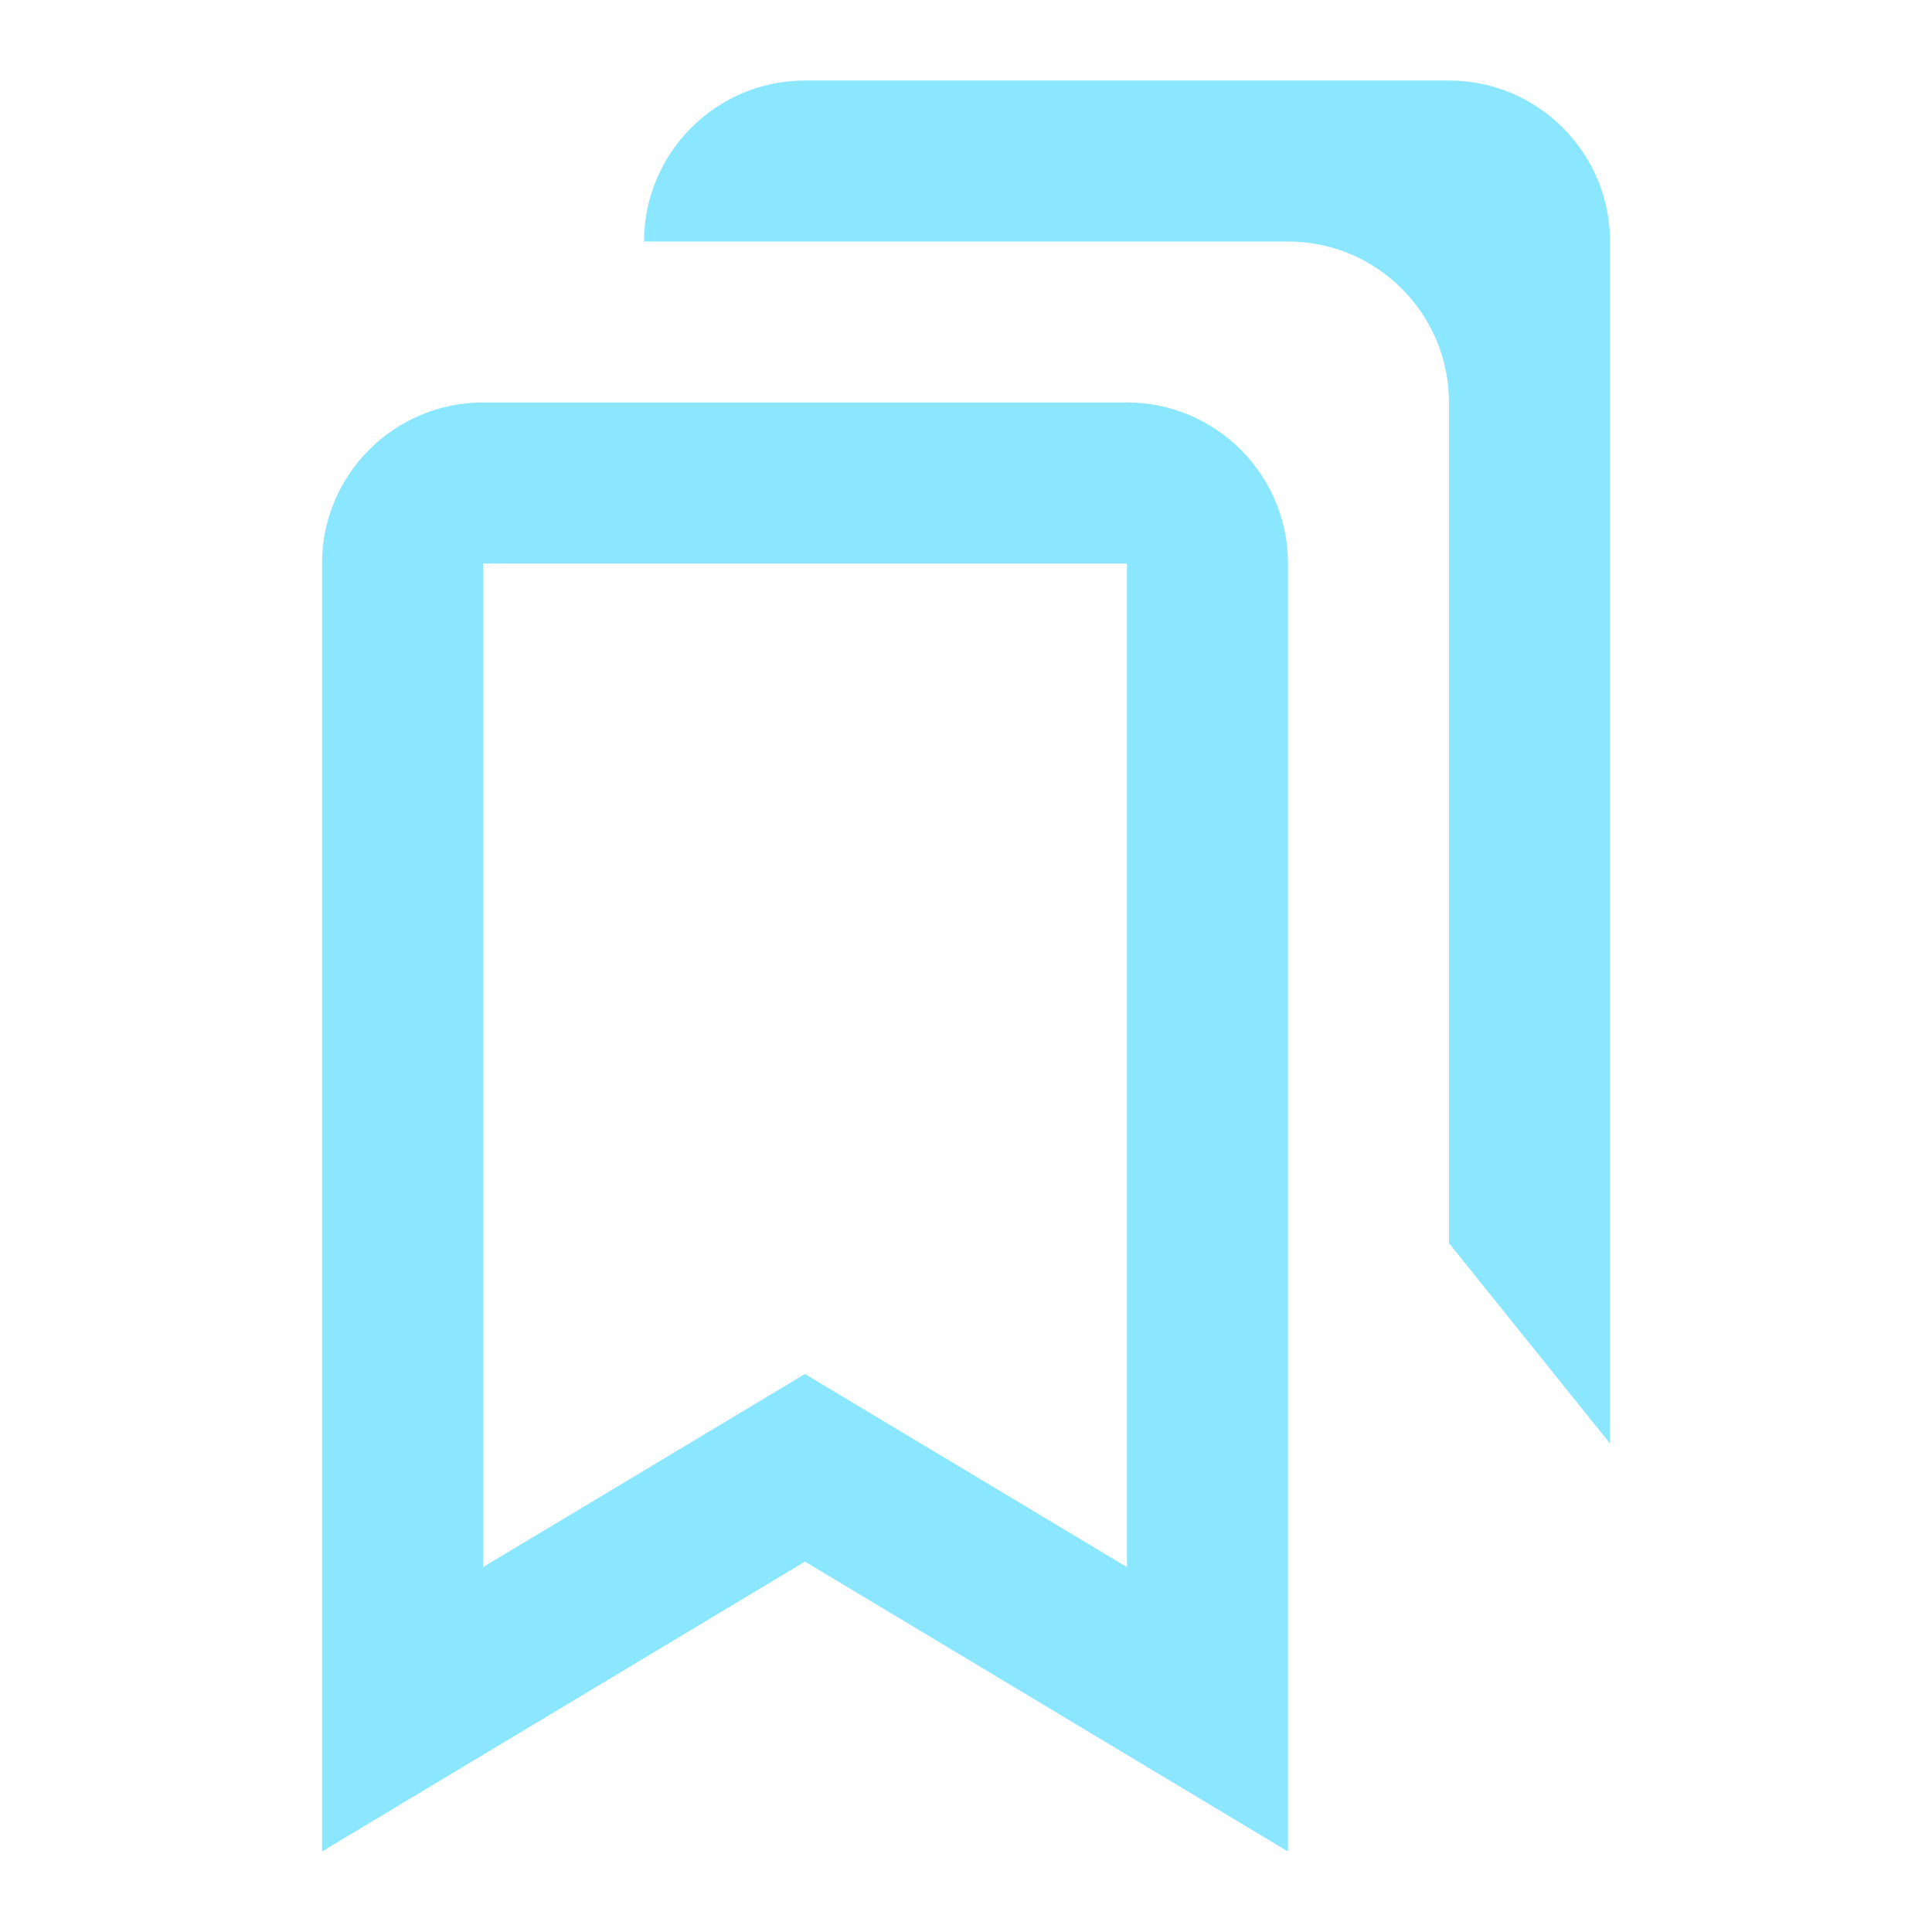
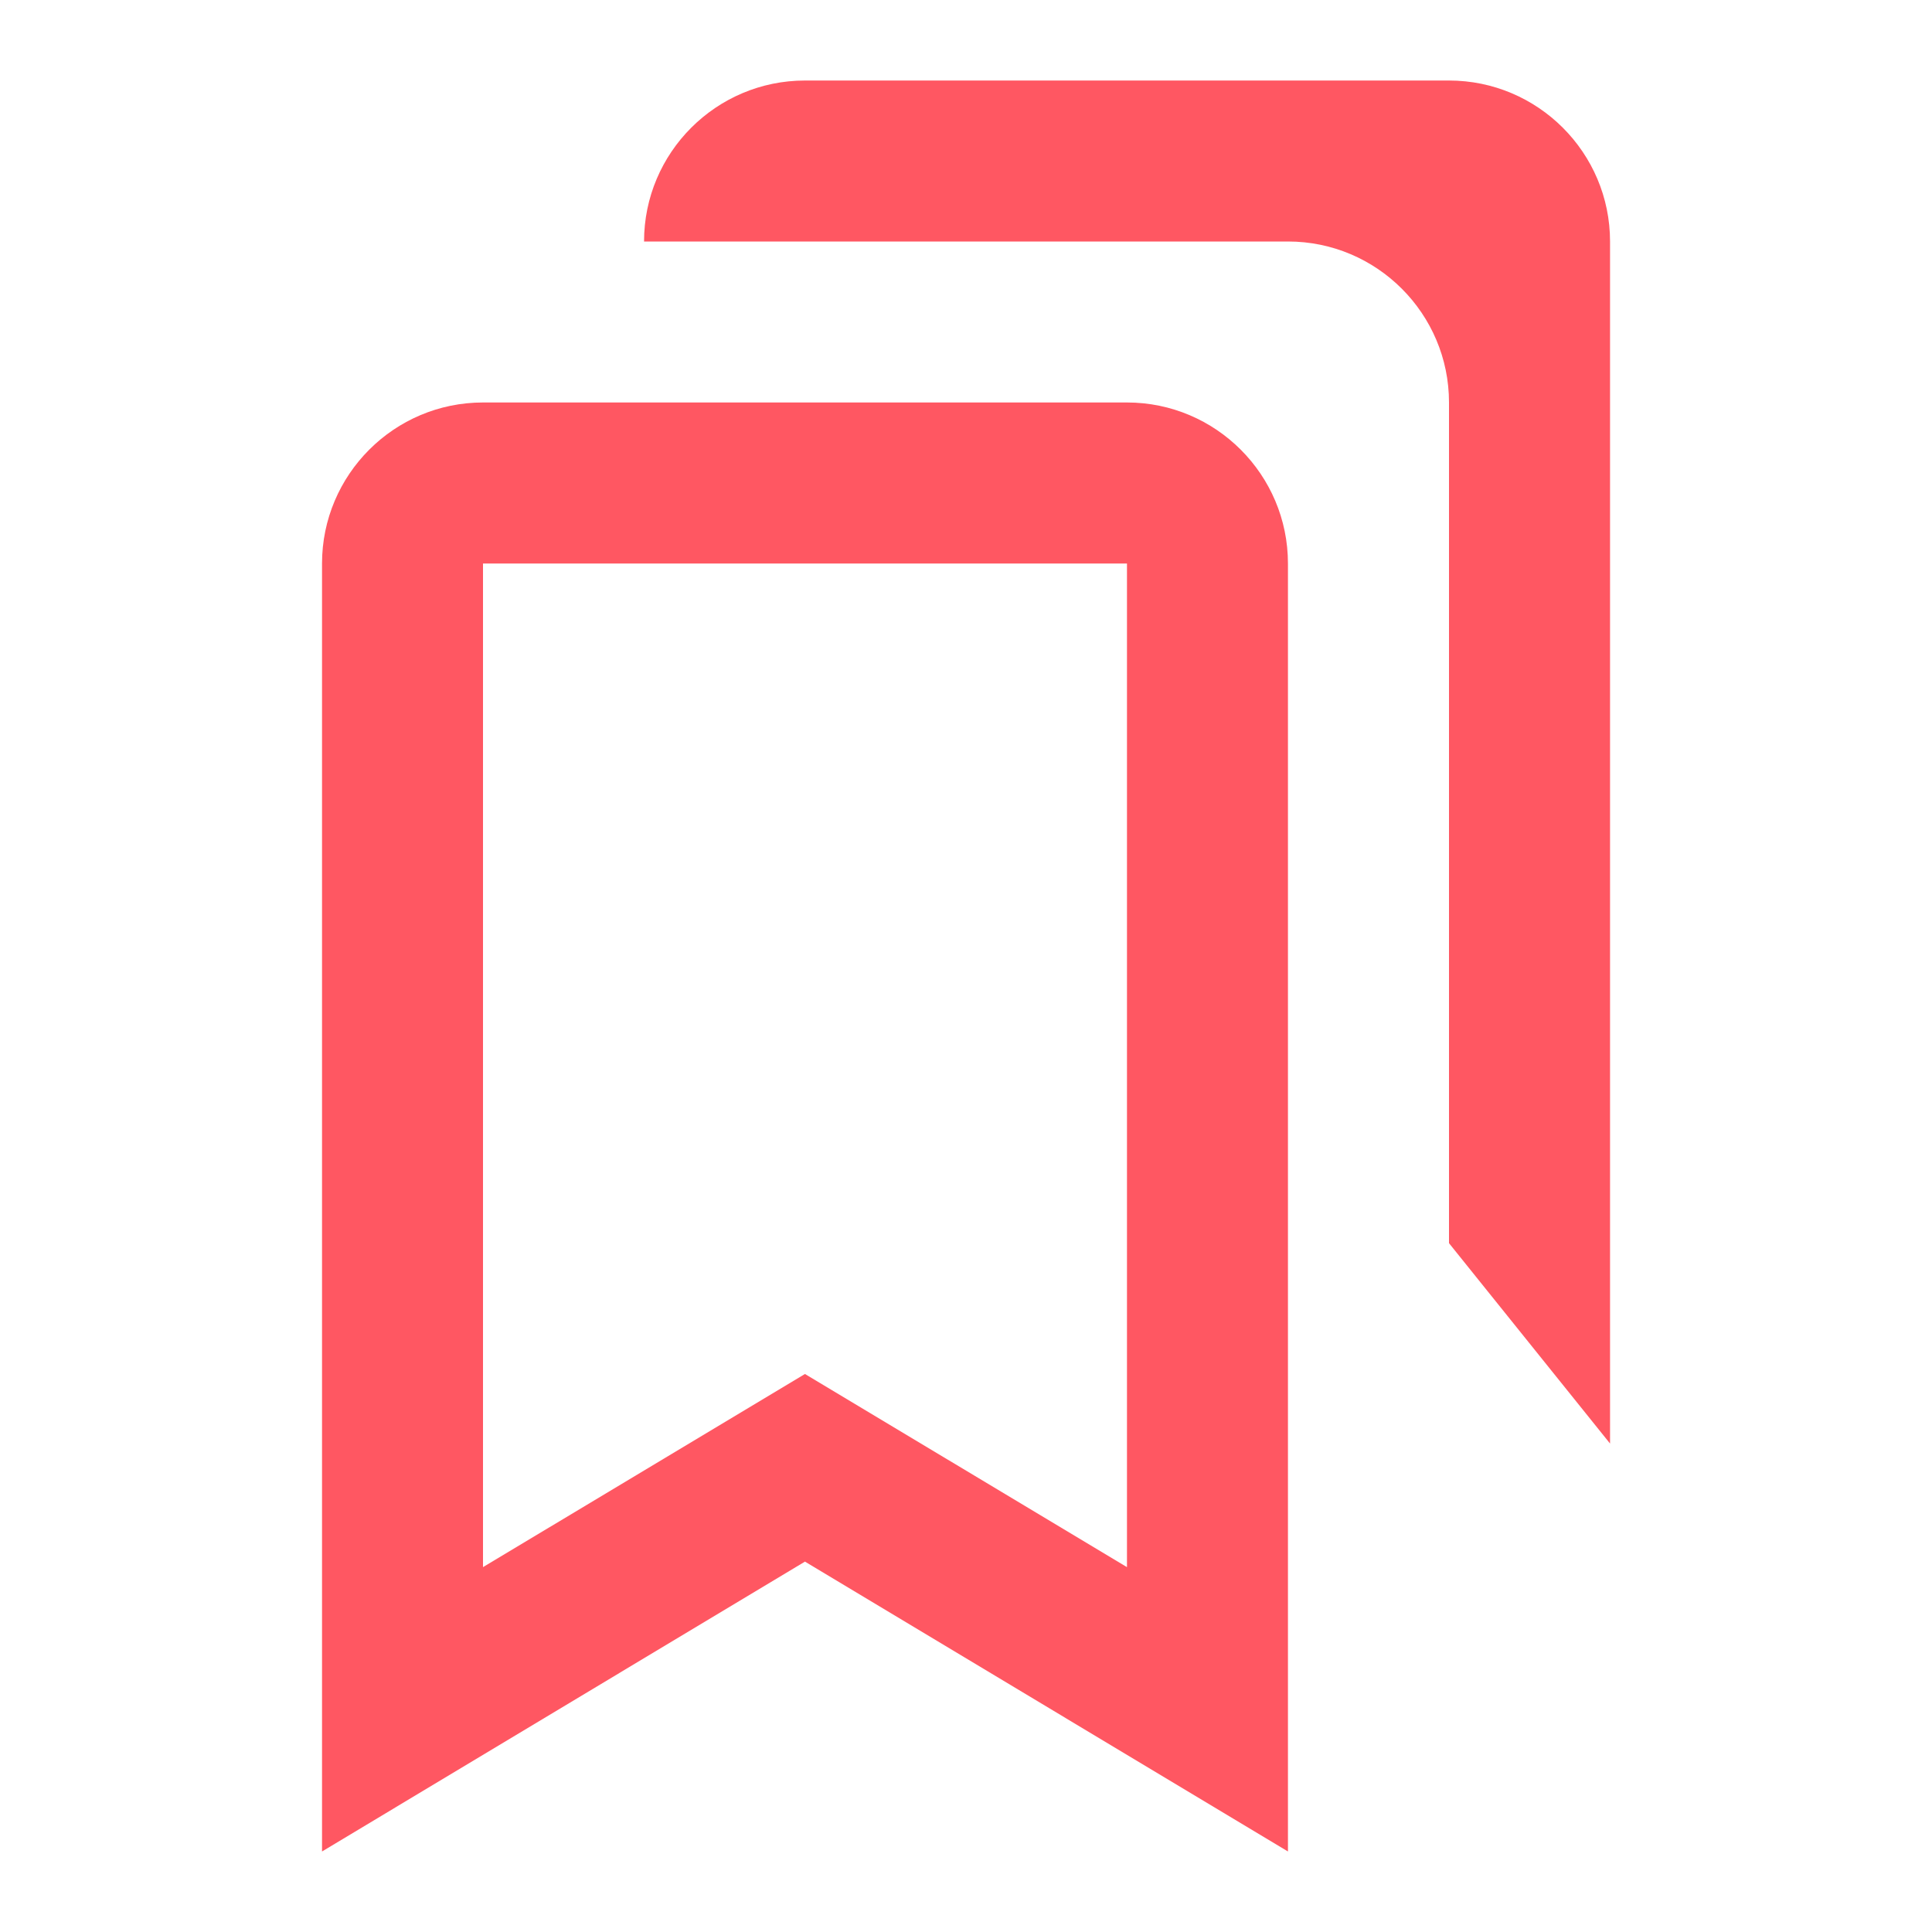
<svg xmlns="http://www.w3.org/2000/svg" width="28" height="28" viewBox="0 0 28 28" fill="none">
-   <path d="M16.333 5.833H7C5.713 5.833 4.667 6.88 4.667 8.167V26.833L11.666 22.632L18.666 26.833V8.167C18.666 6.88 17.62 5.833 16.333 5.833ZM16.333 22.712L11.666 19.913L7 22.712V8.167H16.333V22.712Z" fill="#8ae7ff" />
-   <path d="M21 1.167H11.667C10.38 1.167 9.334 2.213 9.334 3.5H18.667C19.954 3.5 21 4.547 21 5.833V18.017L23.334 20.921V3.5C23.334 2.213 22.287 1.167 21 1.167Z" fill="#8ae7ff" />
+   <path d="M16.333 5.833H7C5.713 5.833 4.667 6.88 4.667 8.167V26.833L11.666 22.632L18.666 26.833V8.167C18.666 6.88 17.62 5.833 16.333 5.833ZM16.333 22.712L11.666 19.913L7 22.712V8.167H16.333V22.712Z" fill="#ff5762" />
+   <path d="M21 1.167H11.667C10.38 1.167 9.334 2.213 9.334 3.5H18.667C19.954 3.5 21 4.547 21 5.833V18.017L23.334 20.921V3.5C23.334 2.213 22.287 1.167 21 1.167Z" fill="#ff5762" />
</svg>
